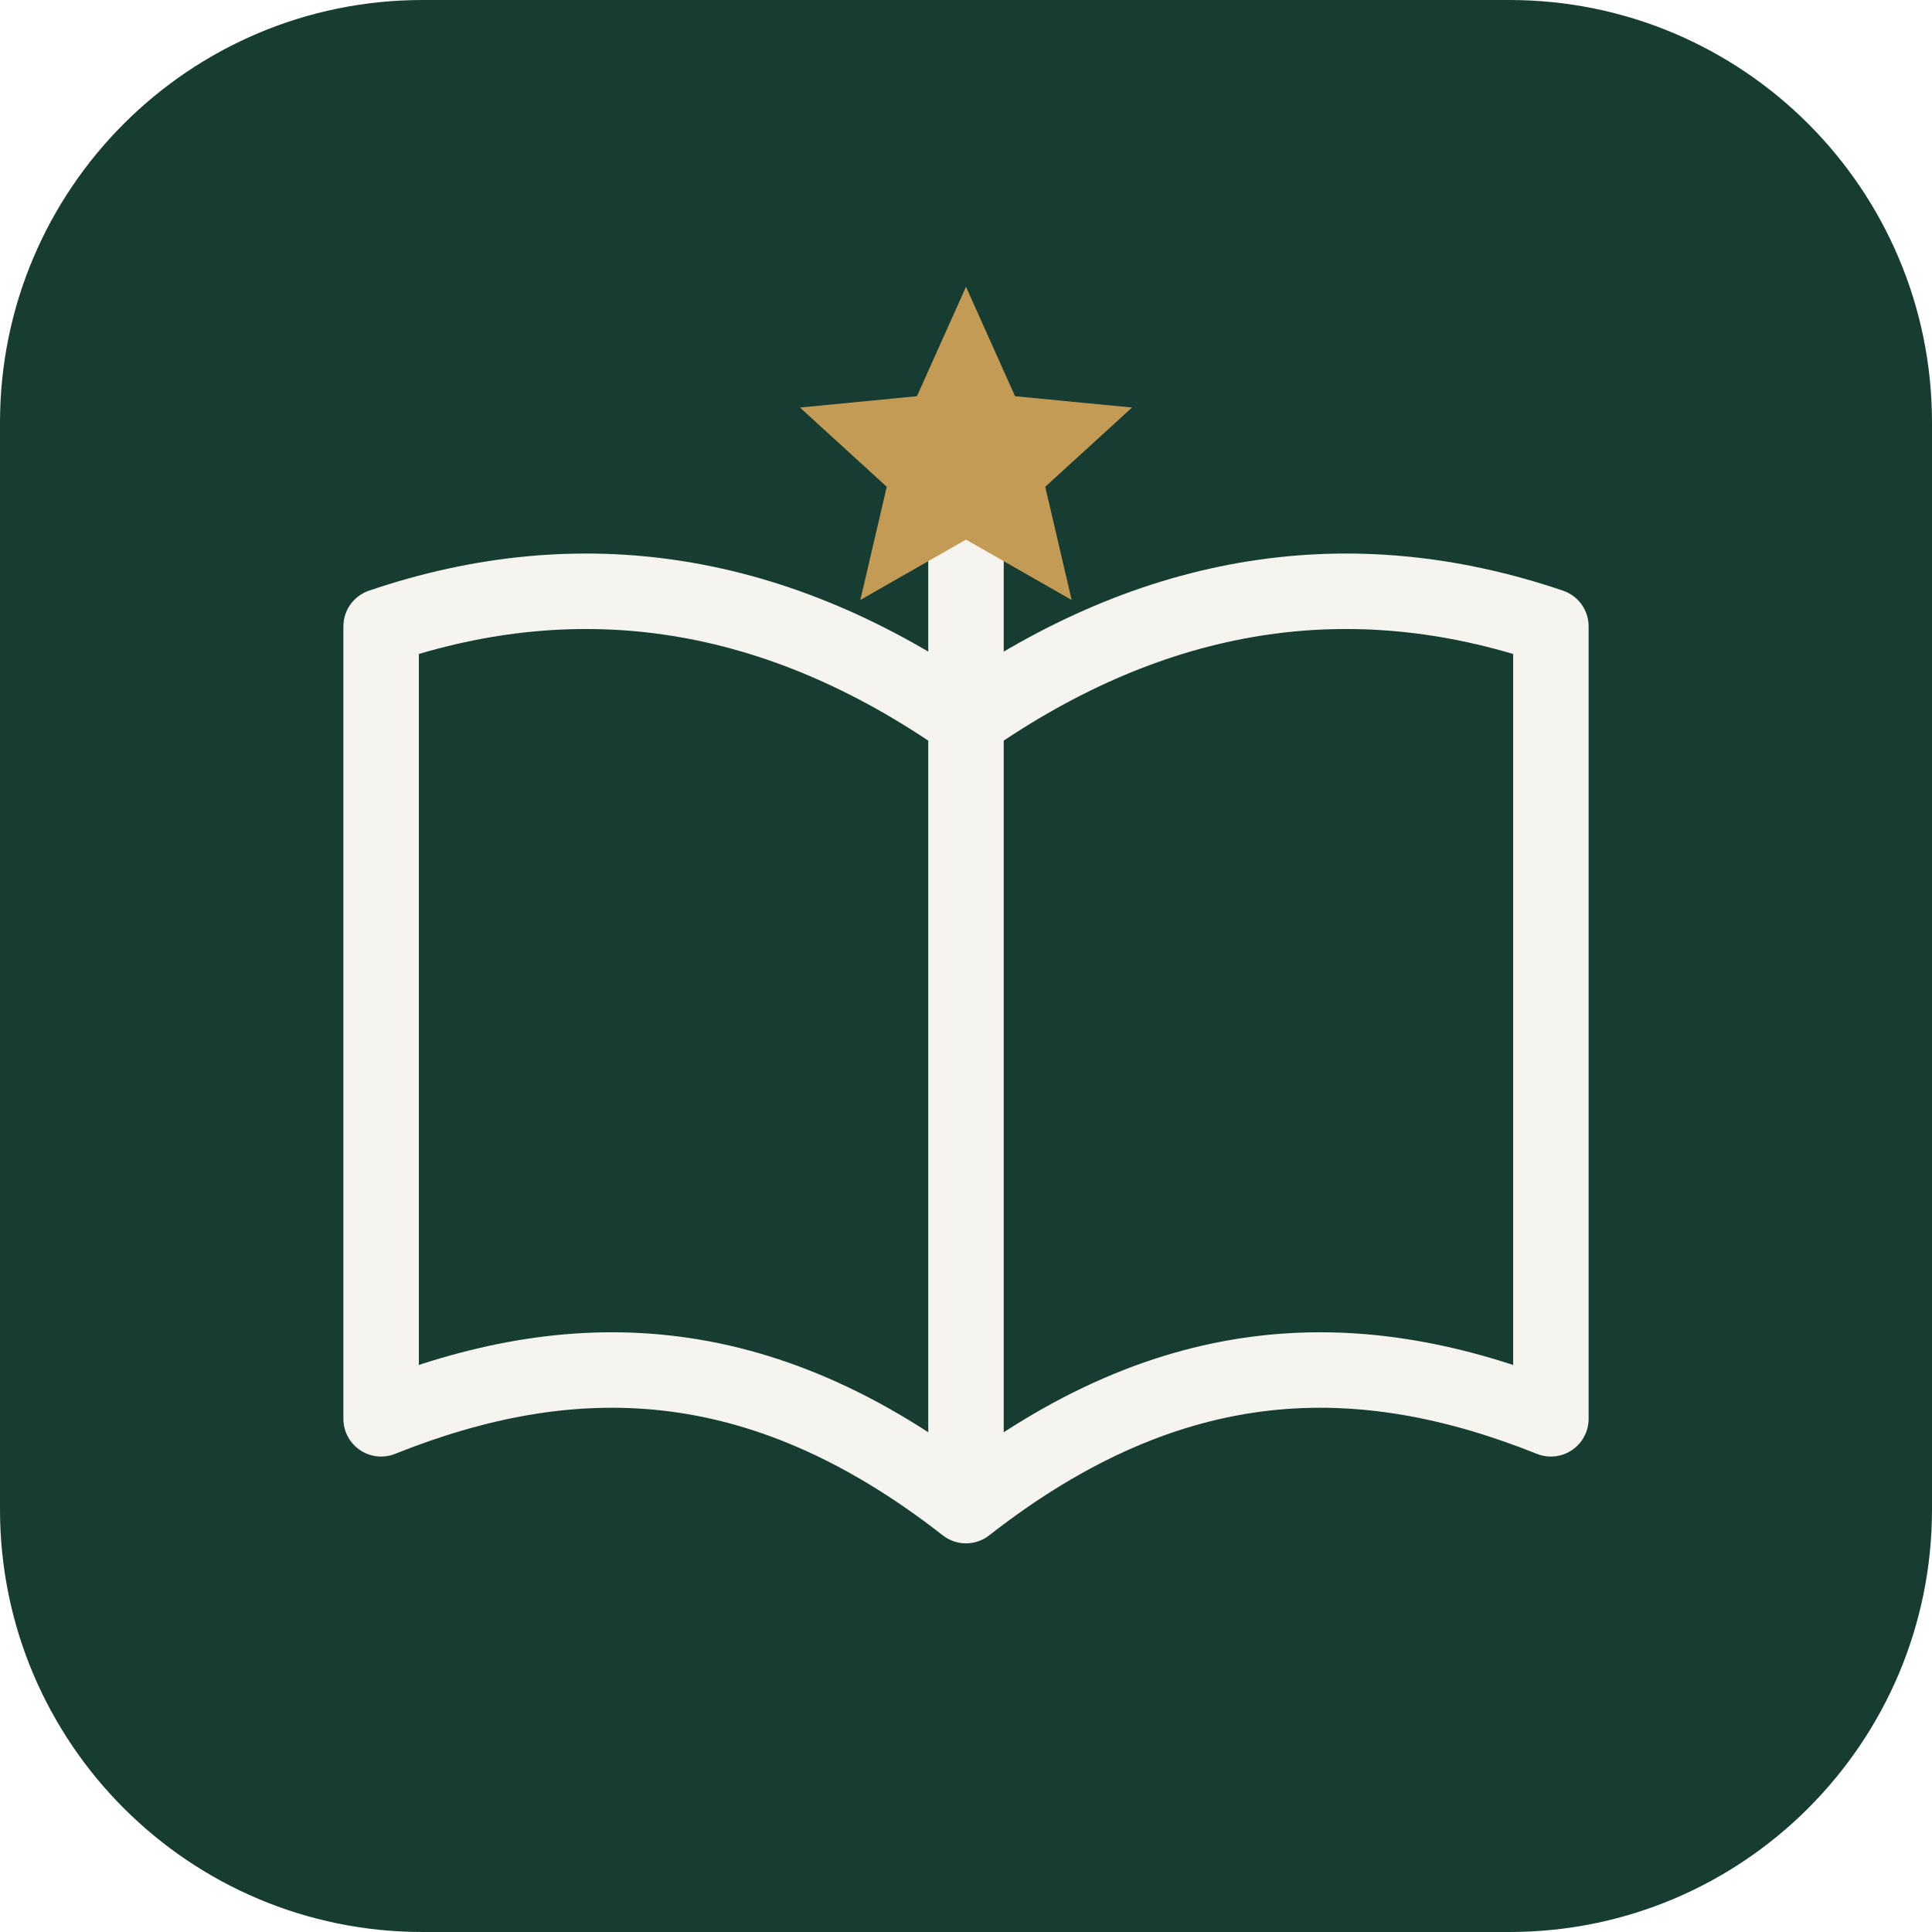
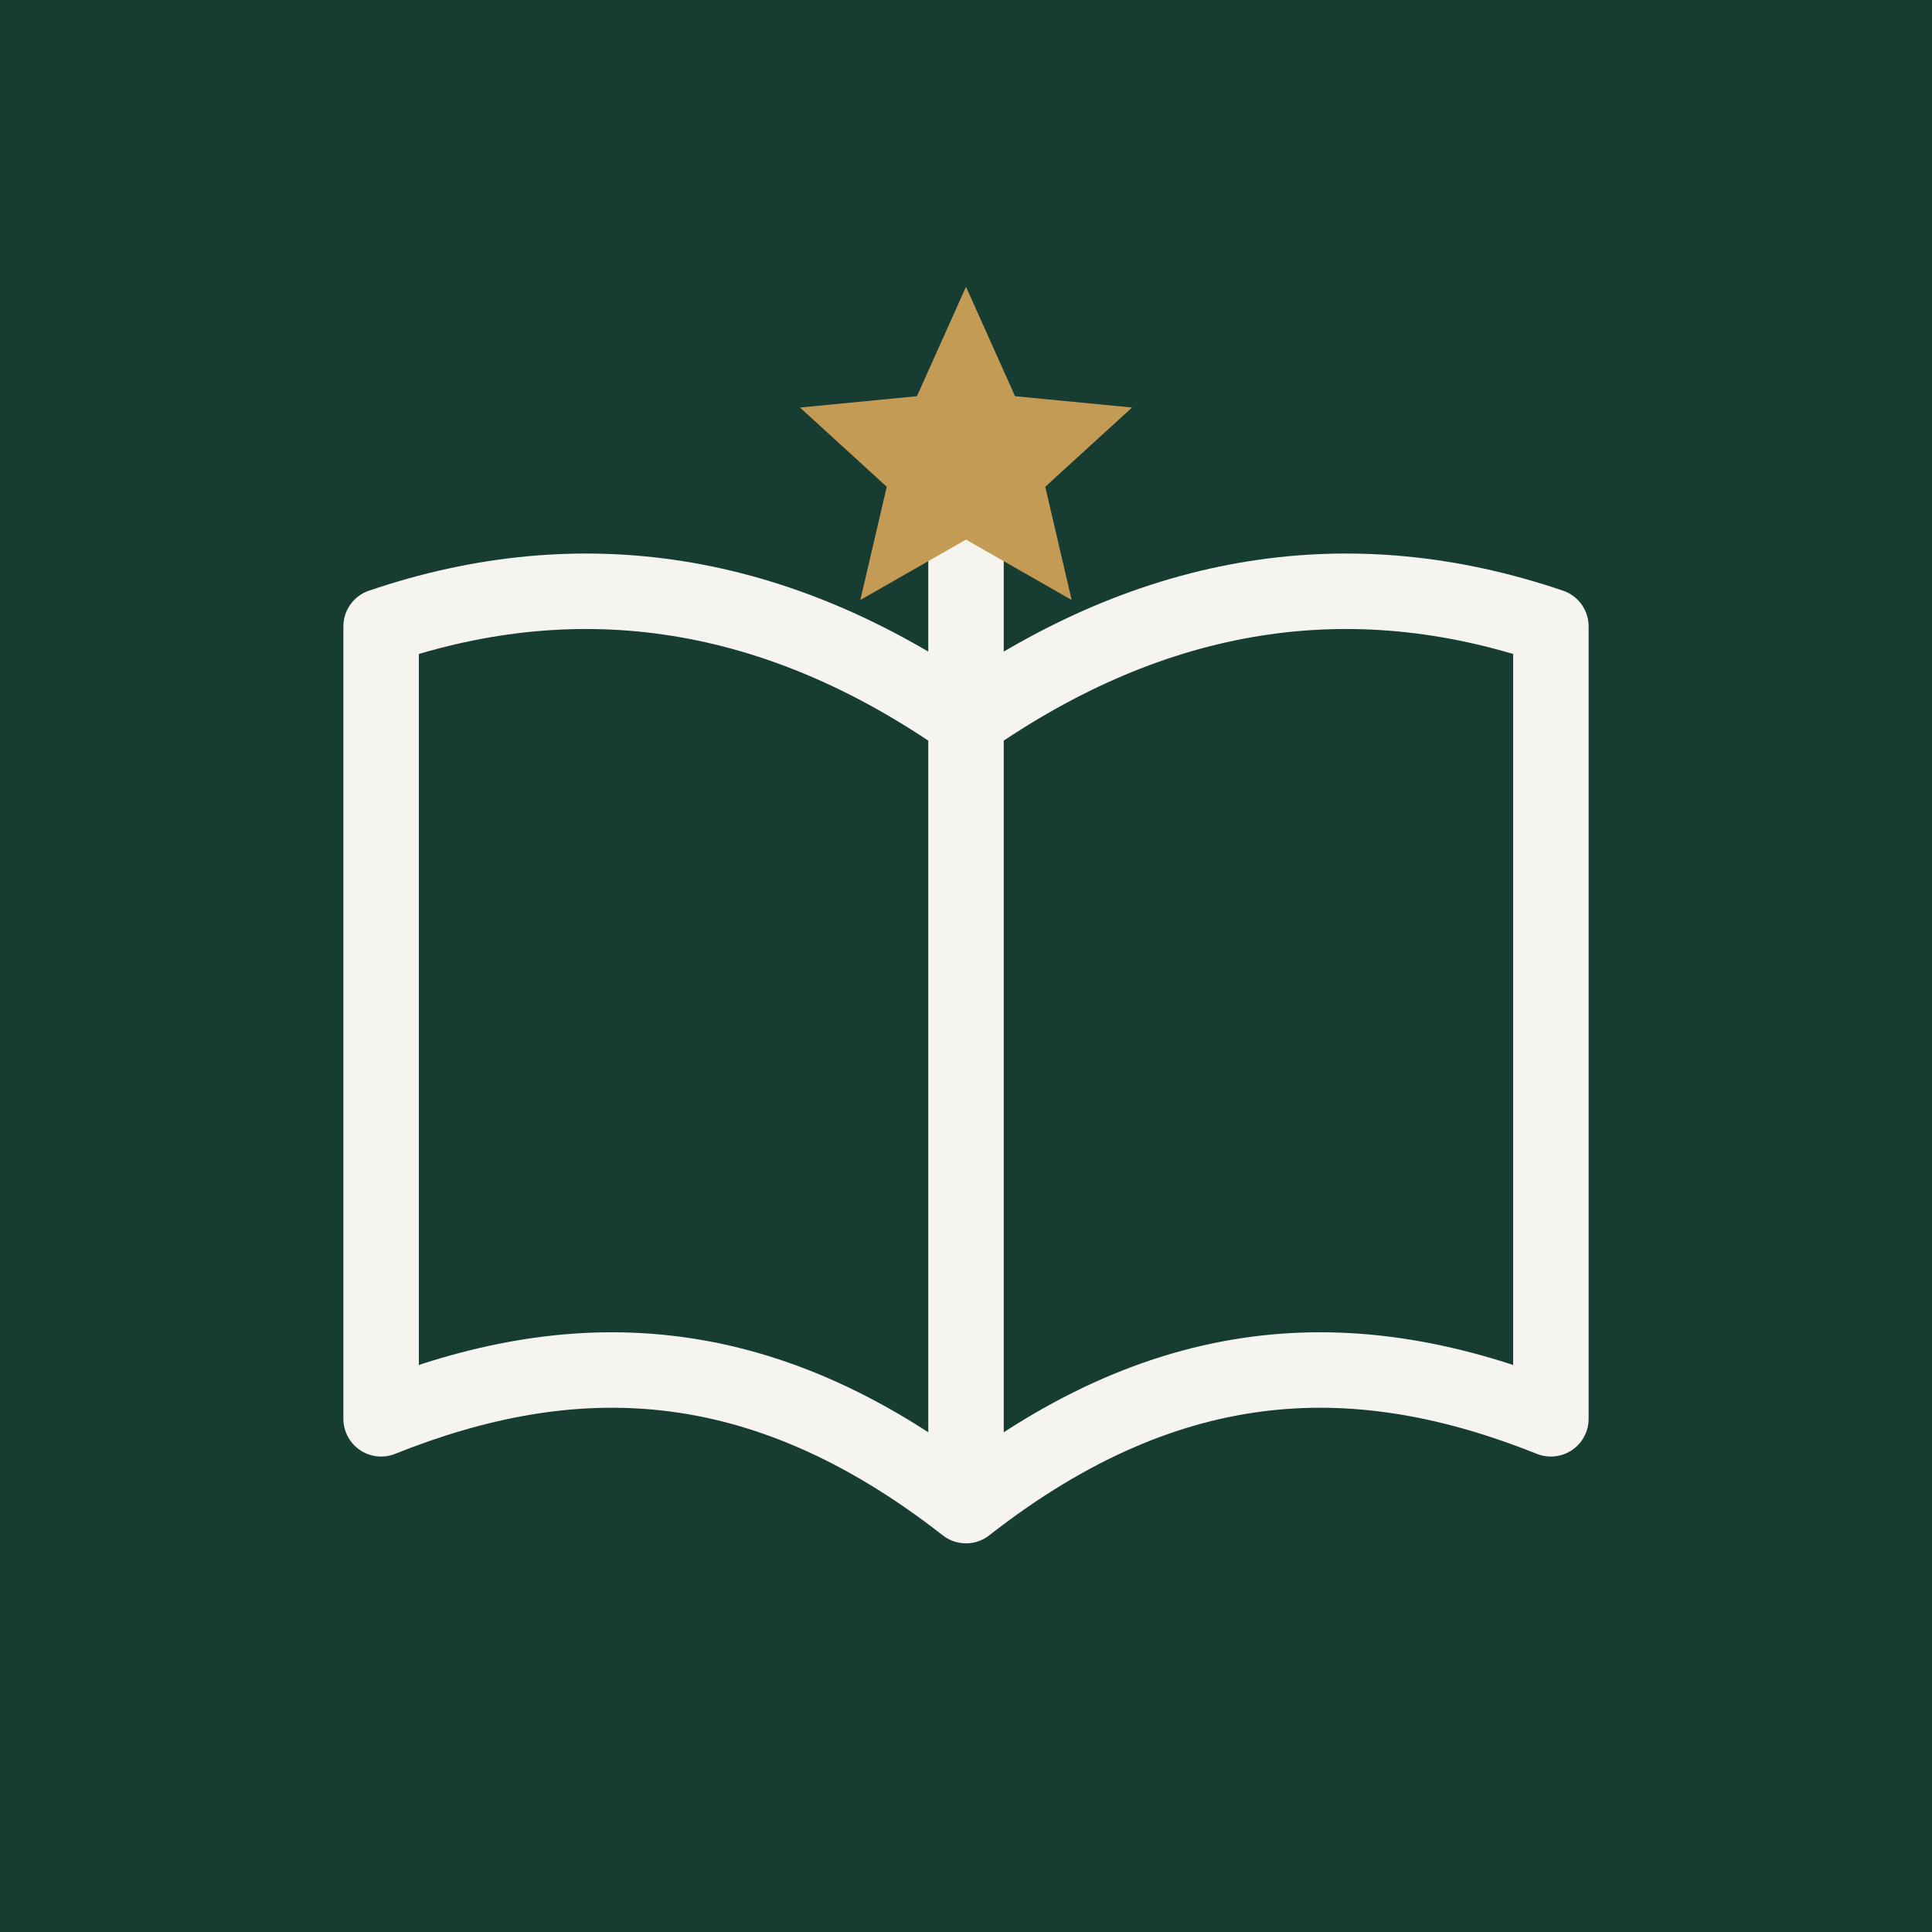
<svg xmlns="http://www.w3.org/2000/svg" viewBox="0 0 512 512">
-   <rect width="512" height="512" rx="112" fill="#173d32" />
+   <rect width="512" height="512" fill="#173d32" />
  <path d="M256 105v294M256 399c-55-43-105-43-155-23V166c53-18 105-10 155 25m0 208c55-43 105-43 155-23V166c-53-18-105-10-155 25" fill="none" stroke="#f5f4ee" stroke-width="20" stroke-linecap="round" stroke-linejoin="round" />
  <path d="M256 76l13 29 31 3-23 21 7 30-28-16-28 16 7-30-23-21 31-3z" fill="#c49b55" />
</svg>
